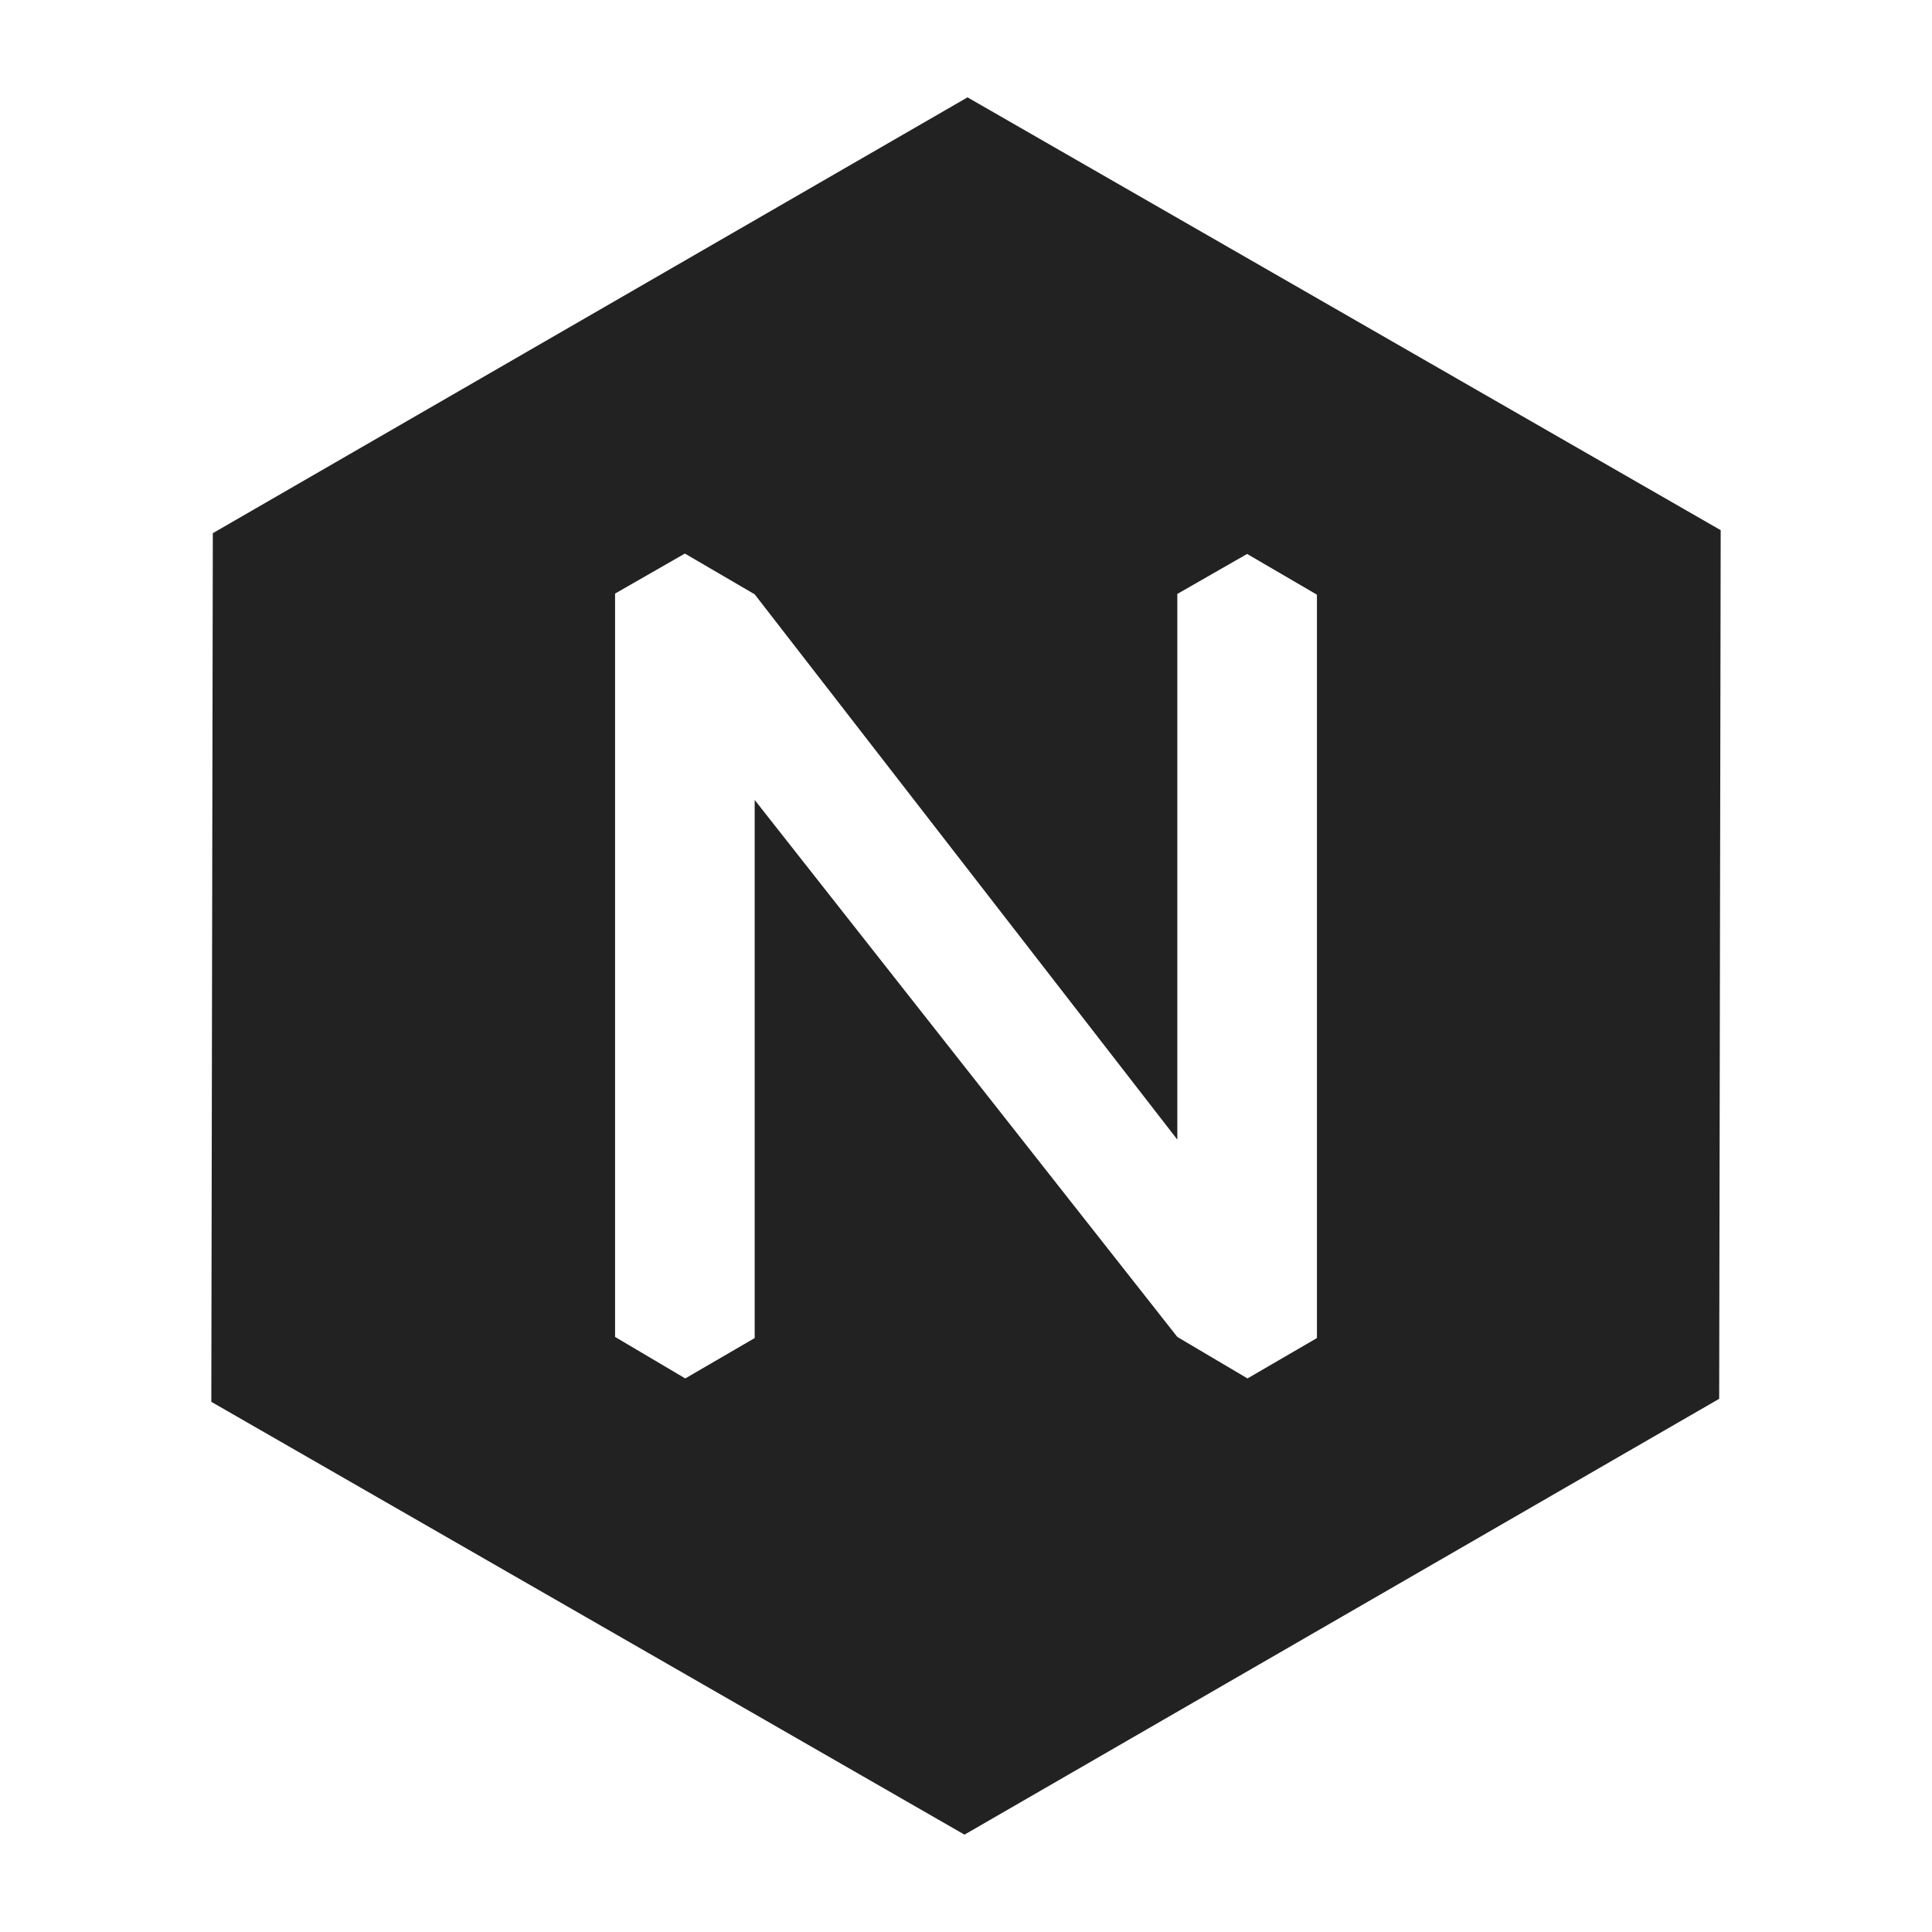
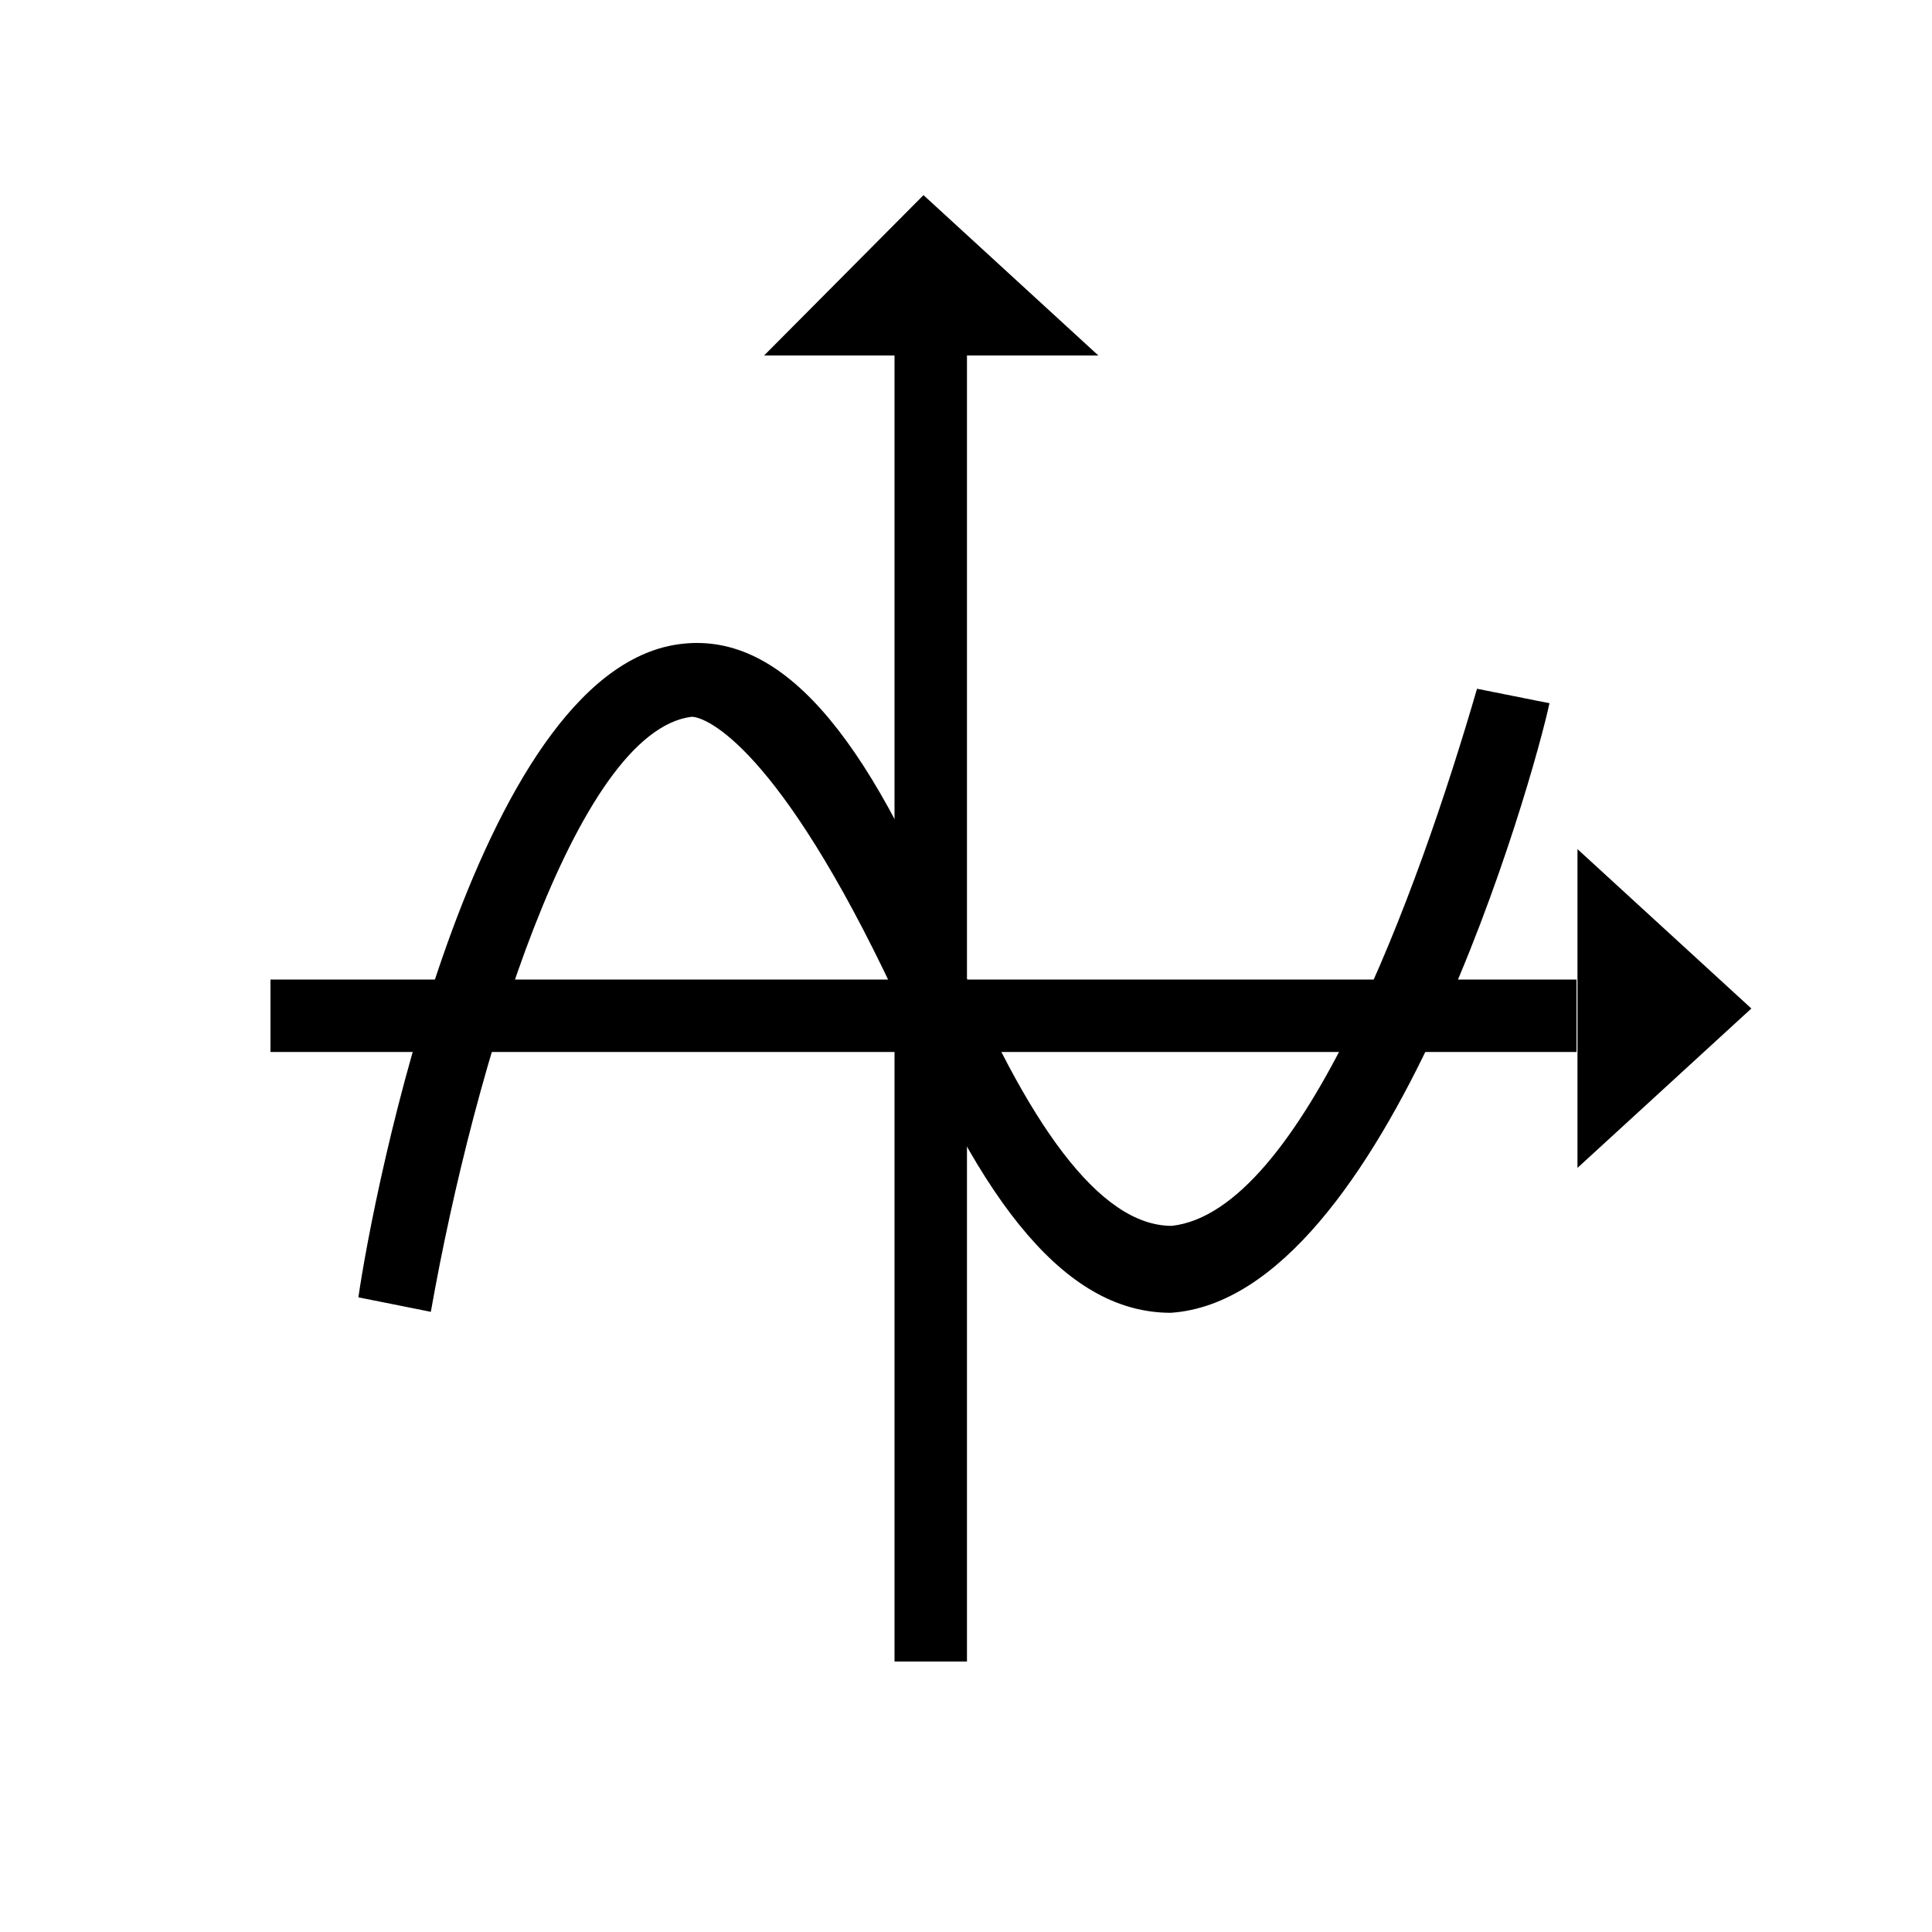
- <svg xmlns="http://www.w3.org/2000/svg" xml:space="preserve" enable-background="new 0 0 512 512" viewBox="0 0 512 512" height="512px" width="512px" y="0px" x="0px" id="NexT" version="1.1">
-   <defs id="defs3388" />
-   <path style="fill:#222222;fill-opacity:1" id="path3384" d="M 256.4,25.8 56.4,141.3 56,371.5 255.6,486.2 455.6,370.7 456,140.5 Z m 92.6,328.8 -18.4,10.7 -18.6,-11 0,0 -112,-142.3 0,142.6 -18.4,10.7 -18.6,-11 0,-197 18.5,-10.6 18.5,10.8 0,0 112,144.5 0,-144.6 18.5,-10.6 18.5,10.8 z" />
+ <svg xmlns="http://www.w3.org/2000/svg" t="1546925362090" class="icon" style="" viewBox="0 0 1024 1024" version="1.1" p-id="4822" width="180" height="180">
+   <defs>
+     <style type="text/css">html, * { user-select: text !important; }
+ @font-face { font-family: rbicon; src: url("chrome-extension://dipiagiiohfljcicegpgffpbnjmgjcnf/fonts/rbicon.woff2") format("woff2"); font-weight: normal; font-style: normal; }
+ </style>
+   </defs>
+   <path d="M474.112 188.416h38.4V880.64h-38.4V188.416z" fill="" p-id="4823" />
+   <path d="M143.36 519.168h692.224v38.4H143.36zM404.992 188.416l84.48-84.992 92.672 84.992zM836.096 450.048l92.16 84.48-92.16 84.48z" fill="" p-id="4824" />
+   <path d="M620.544 695.808c-53.76 0-99.84-53.76-146.432-169.472-61.44-130.56-99.84-146.432-107.52-146.432-61.44 7.68-115.2 184.832-138.24 315.392l-38.4-7.68c7.68-53.76 61.44-330.752 169.472-346.112 53.76-7.68 99.84 46.08 146.432 161.792 38.4 92.16 76.8 146.432 115.2 146.432 69.12-7.68 130.56-177.152 161.792-284.672l38.4 7.68c-8.192 38.4-85.504 315.392-200.704 323.072z" fill="" p-id="4825" />
</svg>
